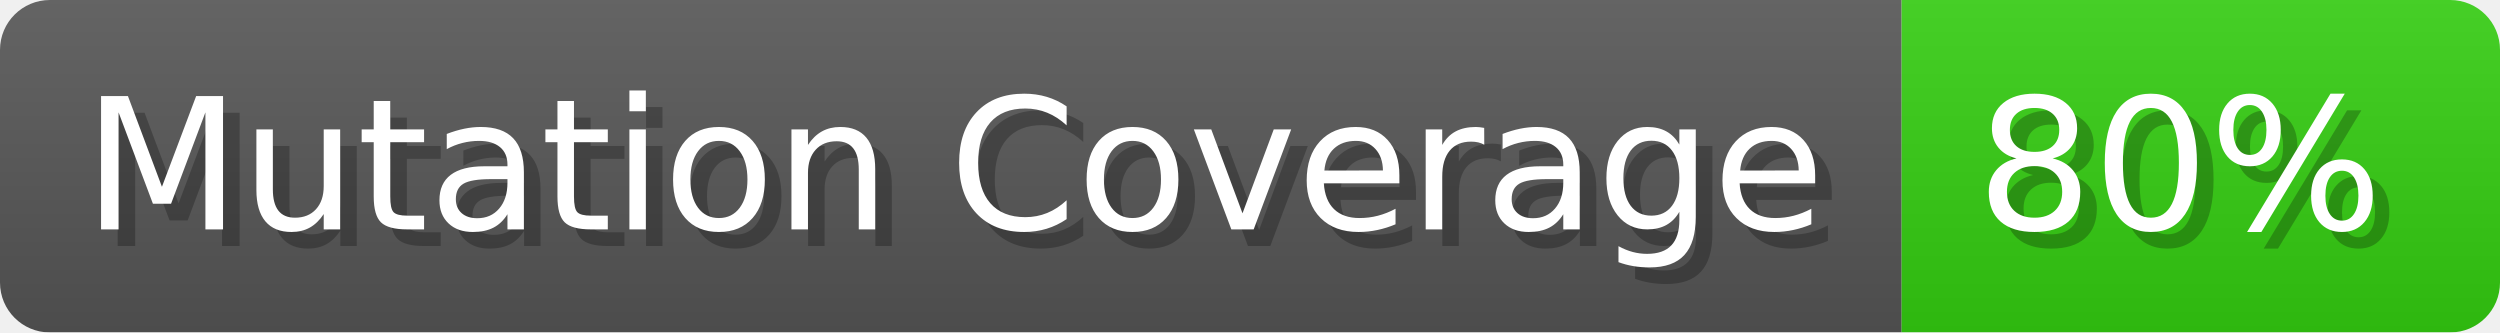
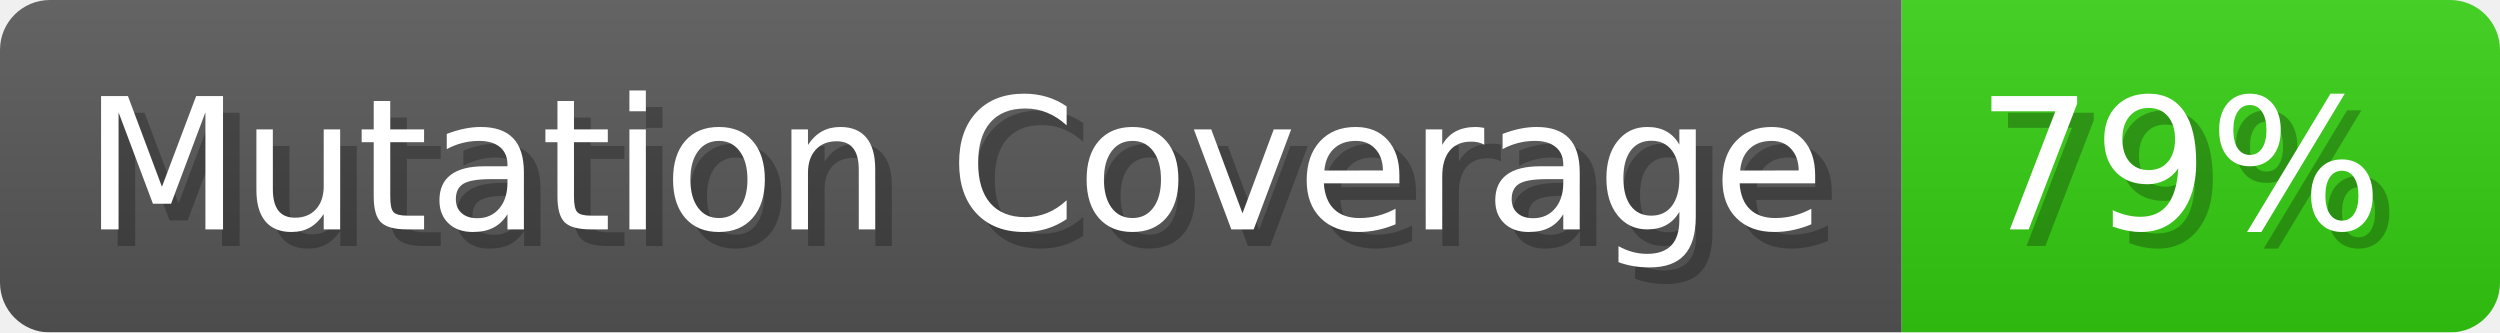
- <svg xmlns="http://www.w3.org/2000/svg" width="150.4" height="20" viewBox="0 0 1504 200" role="img" aria-label="Mutation Coverage: 80%">
+ <svg xmlns="http://www.w3.org/2000/svg" width="150.4" height="20" viewBox="0 0 1504 200" role="img" aria-label="Mutation Coverage: 79%">
  <linearGradient id="a" x2="0" y2="100%">
    <stop offset="0" stop-opacity=".1" stop-color="#EEE" />
    <stop offset="1" stop-opacity=".1" />
  </linearGradient>
  <mask id="m">
    <rect width="1504" height="200" rx="30" fill="#FFF" />
  </mask>
  <g mask="url(#m)">
    <rect width="1144" height="200" fill="#555" />
    <rect width="360" height="200" fill="#3C1" x="1144" />
    <rect width="1504" height="200" fill="url(#a)" />
  </g>
  <g aria-hidden="true" fill="#fff" text-anchor="start" font-family="Verdana,DejaVu Sans,sans-serif" font-size="110">
    <text x="60" y="148" textLength="1044" fill="#000" opacity="0.25">Mutation Coverage</text>
    <text x="50" y="138" textLength="1044">Mutation Coverage</text>
-     <text x="1199" y="148" textLength="260" fill="#000" opacity="0.25">80%</text>
-     <text x="1189" y="138" textLength="260">80%</text>
+     <text x="1199" y="148" textLength="260" fill="#000" opacity="0.25">79%</text>
+     <text x="1189" y="138" textLength="260">79%</text>
  </g>
</svg>
